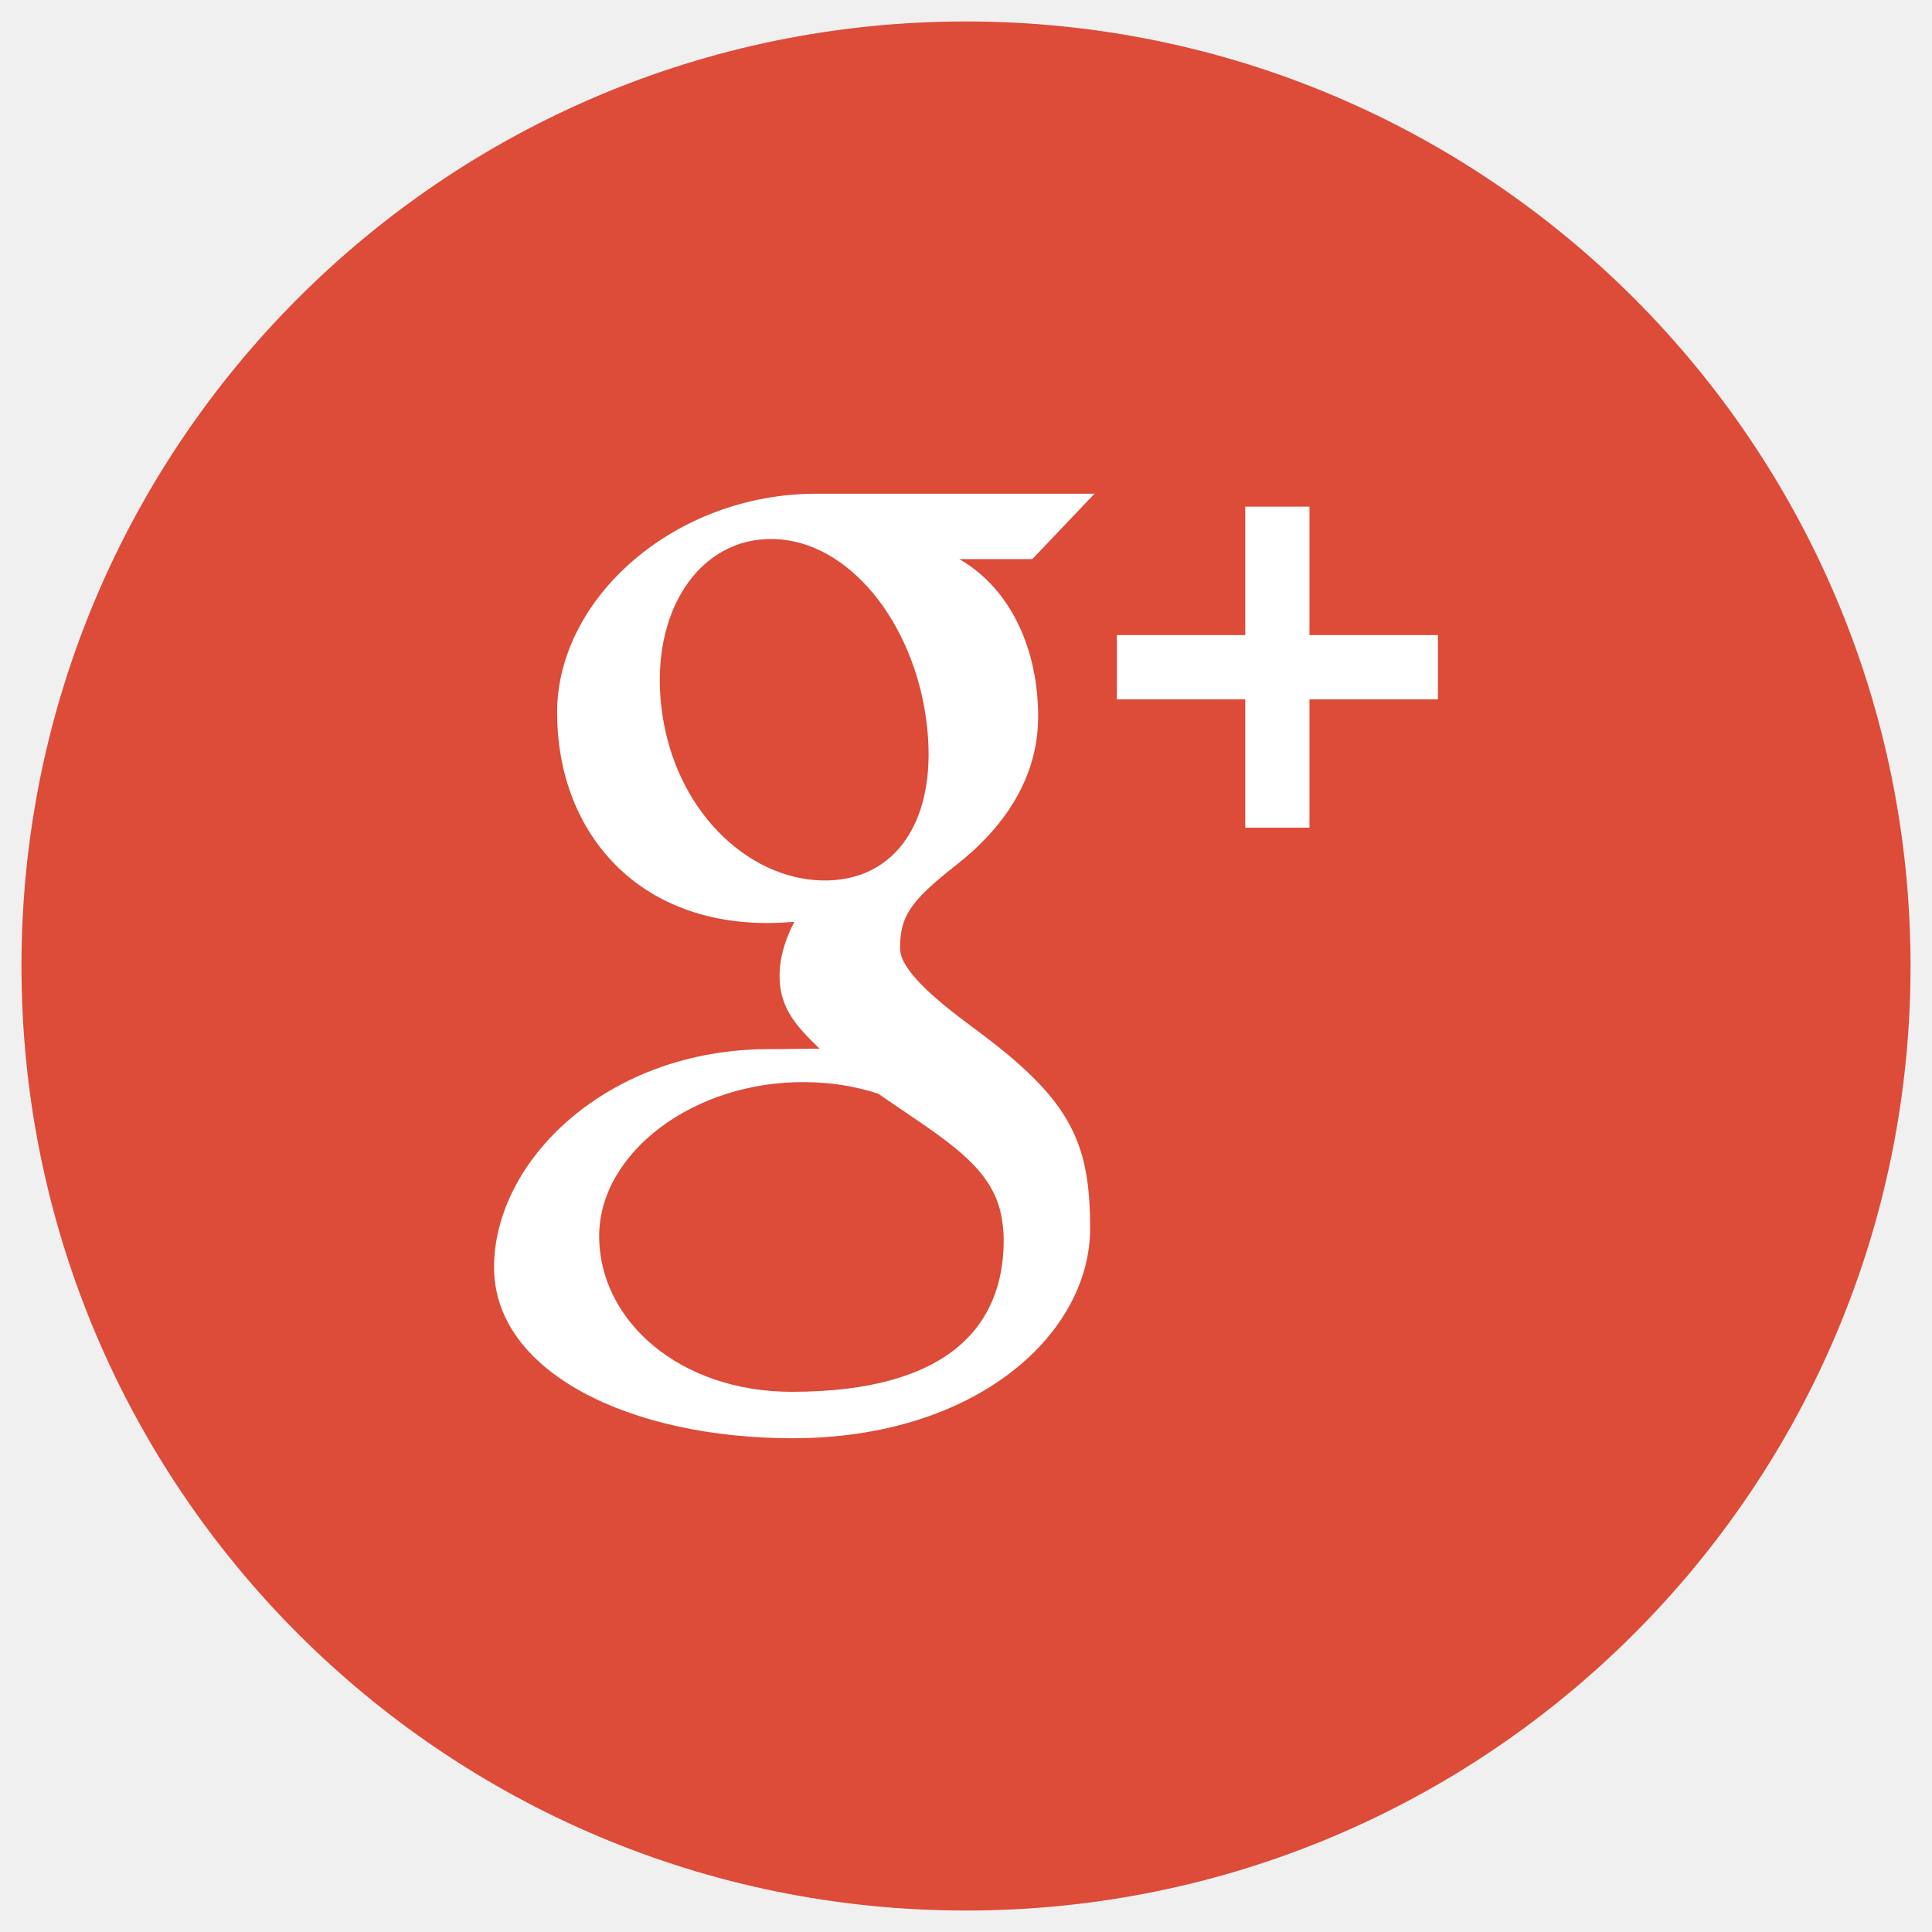
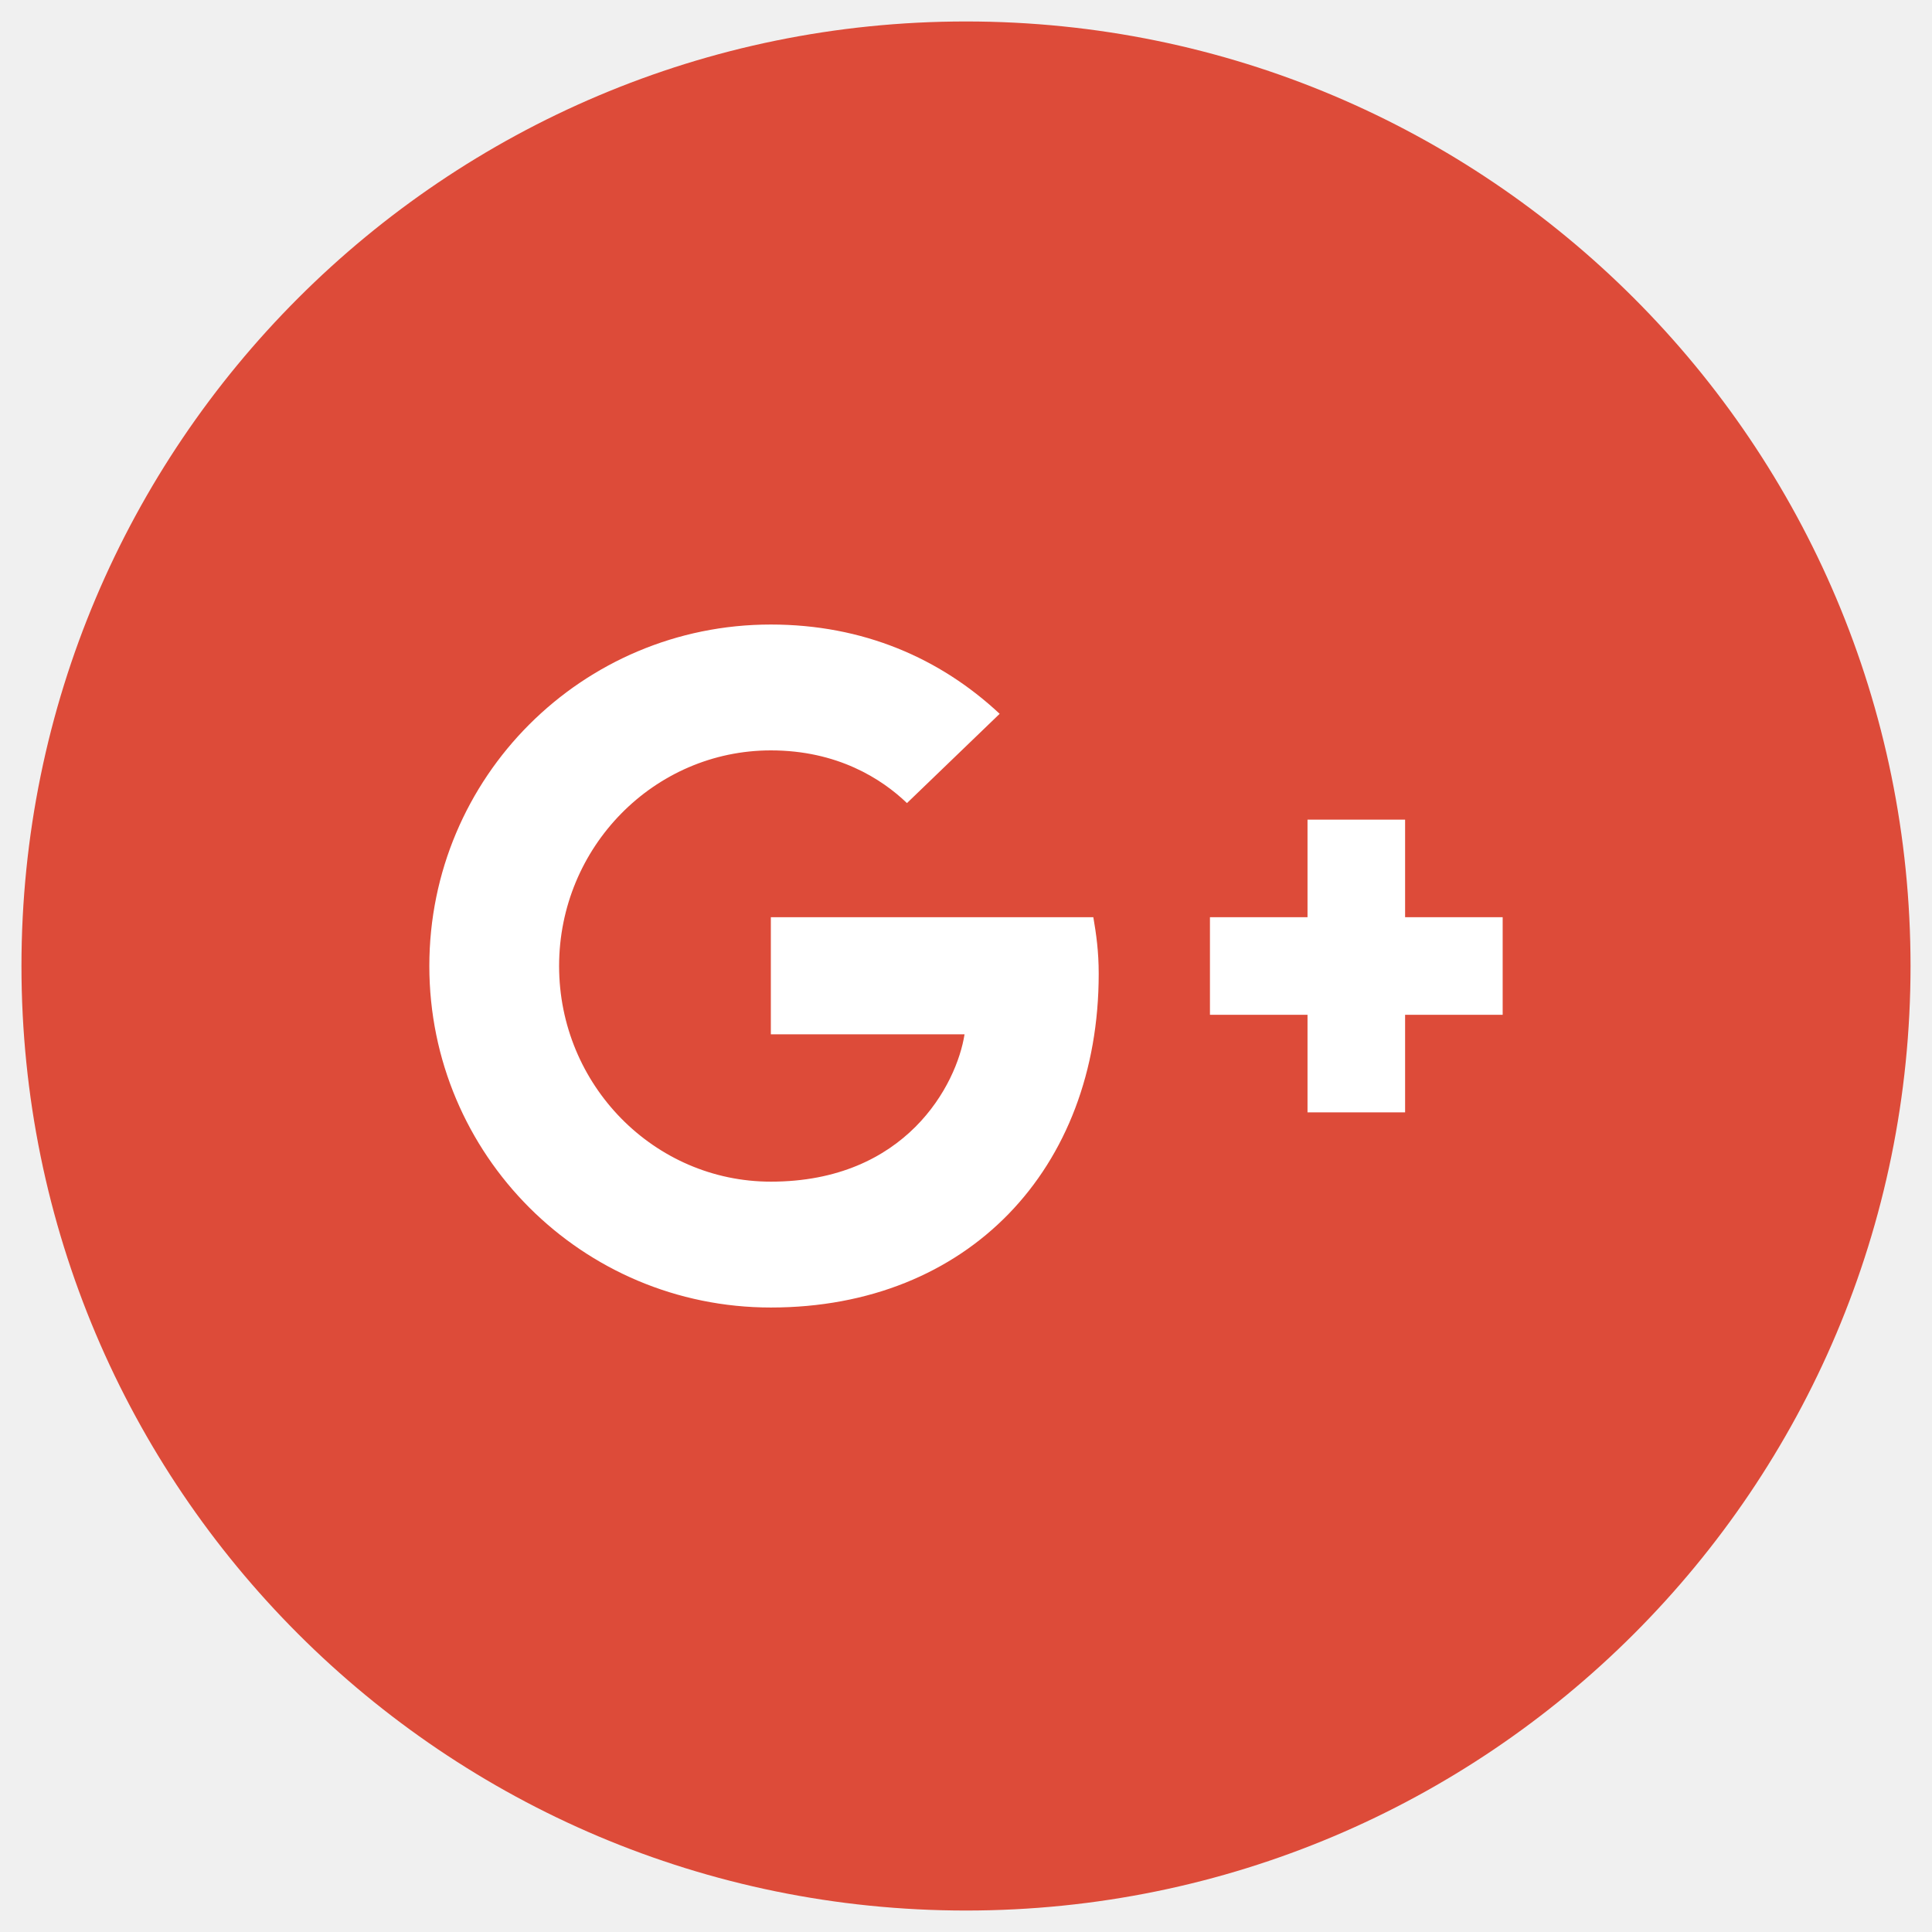
<svg xmlns="http://www.w3.org/2000/svg" version="1.1" id="Layer_1" x="0px" y="0px" width="90px" height="90px" viewBox="0 0 90 90" enable-background="new 0 0 90 90" xml:space="preserve">
  <g>
    <path fill="#DD4B39" d="M45,1C20.701,1,1,20.701,1,45c0,24.305,19.701,44,44,44c24.302,0,44-19.695,44-44C89,20.701,69.302,1,45,1z   " />
  </g>
-   <path fill="#FFFFFF" d="M50.986,23c0,0-9.576,0-12.968,0c-6.58,0-12.067,4.855-12.066,10.196c0,5.451,3.605,9.803,9.795,9.803  c0.43,0,0.848-0.028,1.256-0.055c-0.403,0.768-0.688,1.628-0.688,2.53c0,1.515,0.833,2.379,1.864,3.377  c-0.779,0-1.531,0.021-2.353,0.021c-7.536,0-12.811,5.188-12.811,10.162c0,4.903,6.36,7.965,13.896,7.965  c8.589,0,13.871-4.872,13.871-9.774c0-3.927-0.849-5.9-5.036-9.045c-1.203-0.902-3.818-2.75-3.818-3.992  c0-1.455,0.414-2.17,2.605-3.883c2.242-1.751,3.828-4.061,3.828-6.929c0-3.126-1.274-5.956-3.676-7.331h3.404L50.986,23z   M46.59,56.383c0.107,0.451,0.166,0.917,0.166,1.396c0,3.963-2.551,7.057-9.874,7.057c-5.208,0-8.97-3.297-8.97-7.256  c0-3.883,4.412-7.23,9.622-7.17c1.214,0.009,2.347,0.203,3.373,0.537C43.738,52.912,46.016,54.143,46.59,56.383z M38.251,41.014  c-3.496-0.107-6.818-3.314-7.42-7.906c-0.607-4.587,1.74-8.1,5.234-7.998c3.494,0.108,6.486,3.873,7.087,8.46  C43.754,38.162,41.745,41.116,38.251,41.014z" />
-   <polygon fill="#FFFFFF" points="61,23.602 58.009,23.602 58.009,29.585 52.029,29.585 52.029,32.577 58.009,32.577 58.009,38.555   61,38.555 61,32.577 66.984,32.577 66.984,29.585 61,29.585 " />
+   <g>
+     <path fill-rule="evenodd" clip-rule="evenodd" fill="#FFFFFF" d="M35.909,42.727v5.455h9.023c-0.364,2.341-2.727,6.864-9.023,6.864   c-5.432,0-9.864-4.5-9.864-10.045s4.432-10.045,9.864-10.045c3.091,0,5.159,1.318,6.341,2.455l4.318-4.159   c-2.773-2.591-6.364-4.159-10.659-4.159C27.114,29.091,20,36.205,20,45s7.114,15.909,15.909,15.909   c9.182,0,15.273-6.455,15.273-15.545c0-1.045-0.114-1.841-0.25-2.636H35.909z" />
+     <polygon fill-rule="evenodd" clip-rule="evenodd" fill="#FFFFFF" points="70,47.273 65.455,47.273 65.455,51.818 60.909,51.818    60.909,47.273 56.364,47.273 56.364,42.727 60.909,42.727 60.909,38.182 65.455,38.182 65.455,42.727 70,42.727  " />
+   </g>
</svg>
